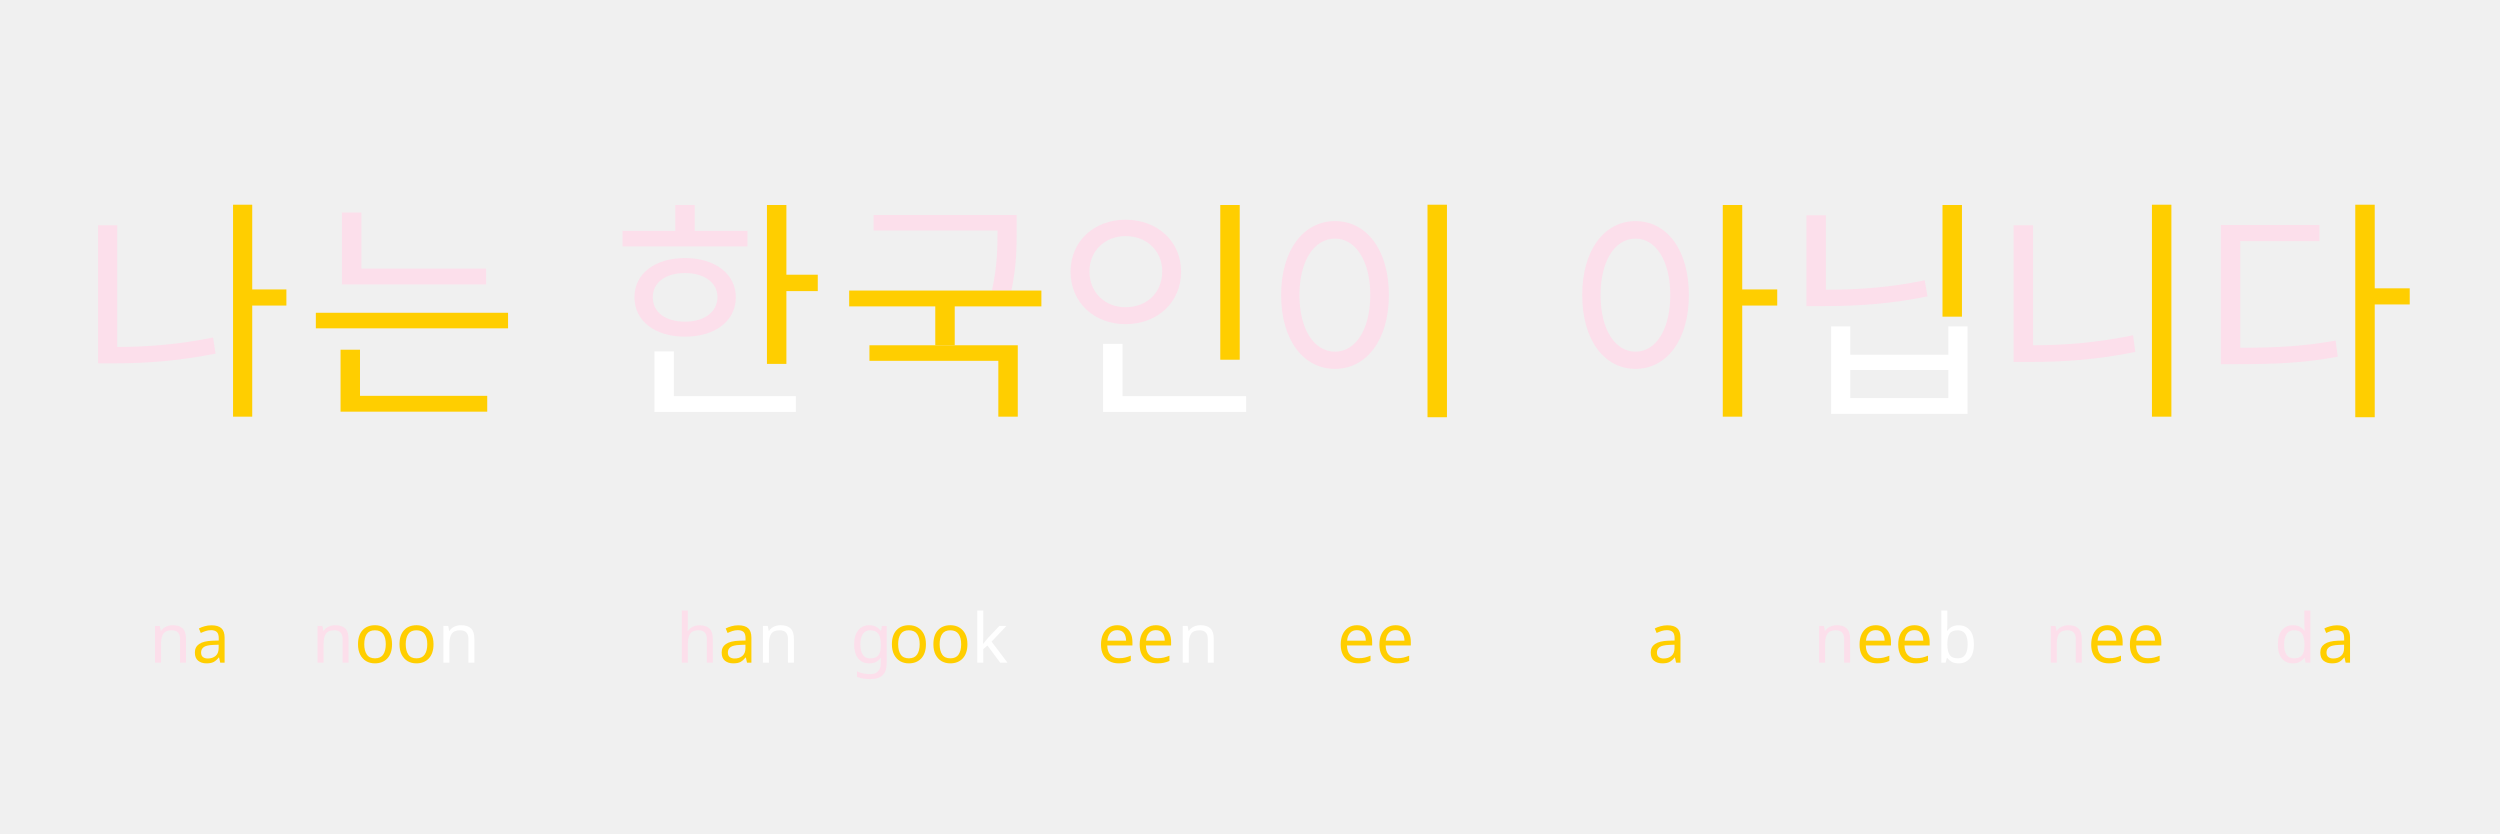
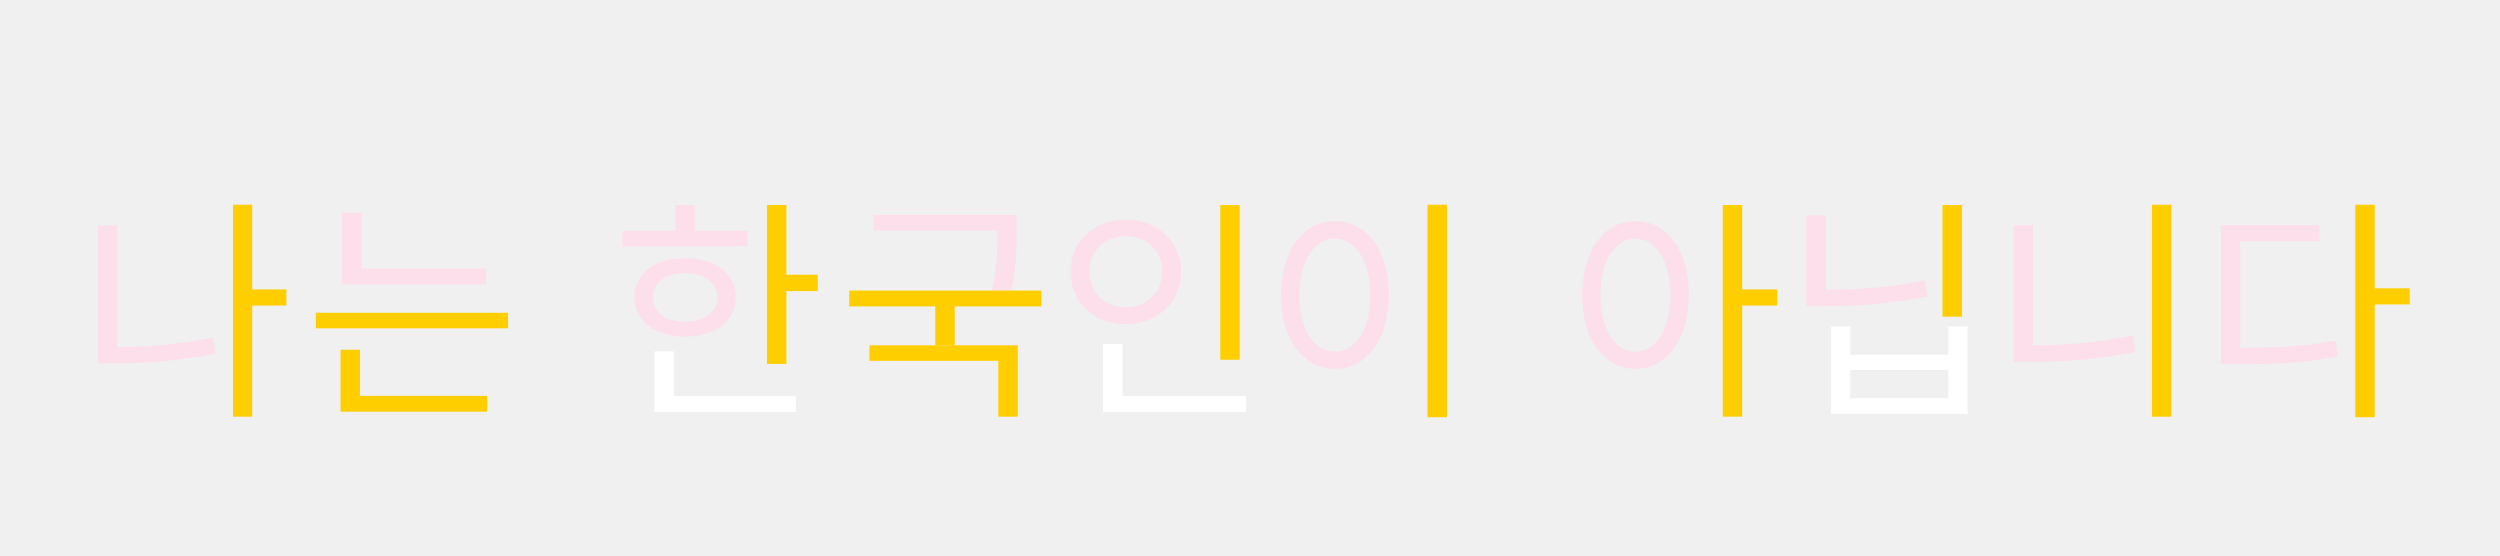
- <svg xmlns="http://www.w3.org/2000/svg" version="1.1" id="Layer_1" x="0px" y="0px" viewBox="0 0 900 300" style="enable-background:new 0 0 900 300;" xml:space="preserve">
+ <svg xmlns="http://www.w3.org/2000/svg" version="1.1" id="Layer_1" x="0px" y="0px" viewBox="0 0 900 200" style="enable-background:new 0 0 900 200;" xml:space="preserve">
  <style type="text/css">
- 	.st0{fill:#047272;}
- 	.st1{fill:#FCDFEB;}
- 	.st2{fill:#FFCE00;}
- 	.st3{fill:#FFFFFF;}
- 	.st4{opacity:0.7;}
- 	.st5{fill:none;}
- 	.st6{font-family:'WorkSans-Regular';}
- 	.st7{font-size:24.682px;}
+ 	.st0{fill:#FCDFEB;}
+ 	.st1{fill:#FFCE00;}
+ 	.st2{fill:#FFFFFF;}
</style>
-   <path class="st1" d="M42.1,124.9c11,0,22.3-0.9,34.6-3.4l0.9,5.8c-13,2.6-24.7,3.5-36.3,3.5h-6V81.1h6.9V124.9z" />
-   <polygon class="st2" points="103.1,110 90.8,110 90.8,150 83.9,150 83.9,73.7 90.8,73.7 90.8,104.2 103.1,104.2 " />
-   <rect x="113.7" y="112.6" class="st2" width="69.2" height="5.6" />
-   <polygon class="st2" points="129.6,142.5 175.4,142.5 175.4,148.2 122.6,148.2 122.6,125.9 129.6,125.9 " />
-   <polygon class="st1" points="175,102.4 123.1,102.4 123.1,76.5 130.1,76.5 130.1,96.7 175,96.7 " />
-   <polygon class="st1" points="269.1,88.7 224.1,88.7 224.1,83.1 243.1,83.1 243.1,73.8 250.1,73.8 250.1,83.1 269.1,83.1 " />
-   <path class="st1" d="M246.6,92.9c-10.8,0-18.2,5.6-18.2,14.1c0,8.6,7.4,14.2,18.2,14.2s18.3-5.6,18.3-14.2  C264.9,98.6,257.4,92.9,246.6,92.9z M246.6,115.8c-7,0-11.6-3.4-11.6-8.8c0-5.3,4.6-8.7,11.6-8.7c6.9,0,11.7,3.4,11.7,8.7  C258.2,112.4,253.5,115.8,246.6,115.8z" />
-   <polygon class="st3" points="242.6,142.6 286.5,142.6 286.5,148.3 235.6,148.3 235.6,126.5 242.6,126.5 " />
-   <polygon class="st2" points="294.4,98.9 294.4,104.8 283.1,104.8 283.1,131 276.1,131 276.1,73.8 283.1,73.8 283.1,98.9 " />
-   <path class="st1" d="M357.1,104.6c2-9.2,2-15.9,2-21.6h-44.6v-5.6H366v5.5c0,5.7,0,12.7-1.9,21.7H357.1z" />
-   <path class="st1" d="M405.2,79.1c-11.3,0-19.8,7.7-19.8,18.7c0,11.1,8.5,18.9,19.8,18.9c11.4,0,20-7.8,20-18.9  C425.2,86.8,416.6,79.1,405.2,79.1z M405.2,110.6c-7.4,0-13-5.3-13-12.9c0-7.4,5.6-12.7,13-12.7c7.6,0,13.2,5.3,13.2,12.7  C418.4,105.4,412.8,110.6,405.2,110.6z" />
-   <polygon class="st3" points="448.6,142.6 448.6,148.3 397.1,148.3 397.1,123.8 404.1,123.8 404.1,142.6 " />
-   <rect x="439.3" y="73.8" class="st2" width="7" height="55.7" />
-   <path class="st1" d="M480.6,79.6c-11.3,0-19.4,10.4-19.4,26.6c0,16.3,8.1,26.6,19.4,26.6c11.3,0,19.4-10.4,19.4-26.6  C500,90,492,79.6,480.6,79.6z M480.6,126.6c-7.5,0-12.8-8-12.8-20.4c0-12.3,5.3-20.3,12.8-20.3c7.4,0,12.7,8,12.7,20.3  C493.3,118.6,488,126.6,480.6,126.6z" />
-   <rect x="513.9" y="73.7" class="st2" width="7" height="76.5" />
-   <path class="st1" d="M588.8,79.6c-11.2,0-19.2,10.4-19.2,26.6c0,16.3,8,26.6,19.2,26.6s19.2-10.4,19.2-26.6  C608,90,600.1,79.6,588.8,79.6z M588.8,126.6c-7.4,0-12.6-8-12.6-20.4c0-12.3,5.2-20.3,12.6-20.3c7.3,0,12.5,8,12.5,20.3  C601.3,118.6,596.1,126.6,588.8,126.6z" />
-   <polygon class="st2" points="639.8,110 627.2,110 627.2,150 620.2,150 620.2,73.8 627.2,73.8 627.2,104.2 639.8,104.2 " />
-   <path class="st1" d="M693.9,106.7c-12.8,2.6-24.2,3.5-37.5,3.5h-6.1V77.5h7v26.8c12.5,0,23.6-0.9,35.6-3.4L693.9,106.7z" />
-   <path class="st3" d="M701.4,117.5v10.2h-35.3v-10.2h-6.9V149h49.1v-31.5H701.4z M701.4,143.3h-35.3v-10.1h35.3V143.3z" />
-   <rect x="699.3" y="73.8" class="st2" width="7" height="40.2" />
-   <path class="st1" d="M731.9,124.3c11.5,0,23.3-1,36-3.6l0.8,6c-13.3,2.7-25.3,3.6-37.5,3.6h-6.3V81.1h7V124.3z" />
-   <rect x="774.7" y="73.7" class="st2" width="7" height="76.3" />
-   <path class="st1" d="M806.4,125.2c13.5,0,23.3-0.6,34.4-2.6l0.8,5.8c-11.7,2.2-21.7,2.7-36.1,2.7h-6V81h35.5v5.8h-28.5V125.2z" />
-   <polygon class="st2" points="867.5,109.6 854.9,109.6 854.9,150.2 847.9,150.2 847.9,73.7 854.9,73.7 854.9,103.8 867.5,103.8 " />
-   <rect x="37.8" y="220.5" class="st5" width="61" height="38.1" />
-   <text transform="matrix(1 0 0 1 53.7124 238.5605)">
-     <tspan x="0" y="0" class="st1 st6 st7">n</tspan>
-     <tspan x="15.3" y="0" class="st2 st6 st7">a</tspan>
-   </text>
-   <rect x="112" y="220.5" class="st5" width="61" height="38.1" />
-   <text transform="matrix(1 0 0 1 112.2227 238.5605)">
-     <tspan x="0" y="0" class="st1 st6 st7">n</tspan>
-     <tspan x="15.3" y="0" class="st2 st6 st7">oo</tspan>
-     <tspan x="45.3" y="0" class="st3 st6 st7">n</tspan>
-   </text>
-   <rect x="235.1" y="220.5" class="st5" width="61" height="38.1" />
-   <text transform="matrix(1 0 0 1 243.3584 238.5605)">
-     <tspan x="0" y="0" class="st1 st6 st7">h</tspan>
-     <tspan x="15.3" y="0" class="st2 st6 st7">a</tspan>
-     <tspan x="29.2" y="0" class="st3 st6 st7">n</tspan>
-   </text>
-   <rect x="304.4" y="220.5" class="st5" width="61" height="38.1" />
-   <text transform="matrix(1 0 0 1 306.1245 238.5605)">
-     <tspan x="0" y="0" class="st1 st6 st7">g</tspan>
-     <tspan x="13.6" y="0" class="st2 st6 st7">oo</tspan>
-     <tspan x="43.6" y="0" class="st3 st6 st7">k</tspan>
-   </text>
-   <rect x="386.5" y="220.5" class="st5" width="61" height="38.1" />
-   <text transform="matrix(1 0 0 1 395.0005 238.5605)">
-     <tspan x="0" y="0" class="st2 st6 st7">ee</tspan>
-     <tspan x="28.7" y="0" class="st3 st6 st7">n</tspan>
-   </text>
-   <rect x="465.1" y="220.5" class="st5" width="61" height="38.1" />
-   <text transform="matrix(1 0 0 1 481.3008 238.5605)" class="st2 st6 st7">ee</text>
-   <rect x="569.6" y="220.5" class="st5" width="61" height="38.1" />
-   <text transform="matrix(1 0 0 1 593.1221 238.5605)" class="st2 st6 st7">a</text>
-   <rect x="652" y="220.5" class="st5" width="61" height="38.1" />
-   <text transform="matrix(1 0 0 1 652.7793 238.5605)">
-     <tspan x="0" y="0" class="st1 st6 st7">n</tspan>
-     <tspan x="15.3" y="0" class="st2 st6 st7">ee</tspan>
-     <tspan x="44" y="0" class="st3 st6 st7">b</tspan>
-   </text>
-   <rect x="727.6" y="220.5" class="st5" width="61" height="38.1" />
-   <text transform="matrix(1 0 0 1 736.1768 238.5605)">
-     <tspan x="0" y="0" class="st1 st6 st7">n</tspan>
-     <tspan x="15.3" y="0" class="st2 st6 st7">ee</tspan>
-   </text>
-   <rect x="802.9" y="220.5" class="st5" width="61" height="38.1" />
-   <text transform="matrix(1 0 0 1 818.6709 238.5605)">
-     <tspan x="0" y="0" class="st1 st6 st7">d</tspan>
-     <tspan x="15.5" y="0" class="st2 st6 st7">a</tspan>
-   </text>
-   <polygon class="st2" points="343.7,110.3 343.7,124.3 336.7,124.3 336.7,110.3 305.7,110.3 305.7,104.6 374.9,104.6 374.9,110.3 " />
-   <polygon class="st2" points="366.4,124.3 366.4,150 359.4,150 359.4,129.9 313,129.9 313,124.3 " />
+   <path class="st0" d="M42.1,124.9c11,0,22.3-0.9,34.6-3.4l0.9,5.8c-13,2.6-24.7,3.5-36.3,3.5h-6V81.1h6.9v43.8H42.1z" />
+   <polygon class="st1" points="103.1,110 90.8,110 90.8,150 83.9,150 83.9,73.7 90.8,73.7 90.8,104.2 103.1,104.2 " />
+   <rect x="113.7" y="112.6" class="st1" width="69.2" height="5.6" />
+   <polygon class="st1" points="129.6,142.5 175.4,142.5 175.4,148.2 122.6,148.2 122.6,125.9 129.6,125.9 " />
+   <polygon class="st0" points="175,102.4 123.1,102.4 123.1,76.5 130.1,76.5 130.1,96.7 175,96.7 " />
+   <polygon class="st0" points="269.1,88.7 224.1,88.7 224.1,83.1 243.1,83.1 243.1,73.8 250.1,73.8 250.1,83.1 269.1,83.1 " />
+   <path class="st0" d="M246.6,92.9c-10.8,0-18.2,5.6-18.2,14.1c0,8.6,7.4,14.2,18.2,14.2c10.8,0,18.3-5.6,18.3-14.2  C264.9,98.6,257.4,92.9,246.6,92.9z M246.6,115.8c-7,0-11.6-3.4-11.6-8.8c0-5.3,4.6-8.7,11.6-8.7c6.9,0,11.7,3.4,11.7,8.7  C258.2,112.4,253.5,115.8,246.6,115.8z" />
+   <polygon class="st2" points="242.6,142.6 286.5,142.6 286.5,148.3 235.6,148.3 235.6,126.5 242.6,126.5 " />
+   <polygon class="st1" points="294.4,98.9 294.4,104.8 283.1,104.8 283.1,131 276.1,131 276.1,73.8 283.1,73.8 283.1,98.9 " />
+   <path class="st0" d="M357.1,104.6c2-9.2,2-15.9,2-21.6h-44.6v-5.6H366v5.5c0,5.7,0,12.7-1.9,21.7  C364.1,104.6,357.1,104.6,357.1,104.6z" />
+   <path class="st0" d="M405.2,79.1c-11.3,0-19.8,7.7-19.8,18.7c0,11.1,8.5,18.9,19.8,18.9c11.4,0,20-7.8,20-18.9  C425.2,86.8,416.6,79.1,405.2,79.1z M405.2,110.6c-7.4,0-13-5.3-13-12.9c0-7.4,5.6-12.7,13-12.7c7.6,0,13.2,5.3,13.2,12.7  C418.4,105.4,412.8,110.6,405.2,110.6z" />
+   <polygon class="st2" points="448.6,142.6 448.6,148.3 397.1,148.3 397.1,123.8 404.1,123.8 404.1,142.6 " />
+   <rect x="439.3" y="73.8" class="st1" width="7" height="55.7" />
+   <path class="st0" d="M480.6,79.6c-11.3,0-19.4,10.4-19.4,26.6c0,16.3,8.1,26.6,19.4,26.6s19.4-10.4,19.4-26.6S492,79.6,480.6,79.6z   M480.6,126.6c-7.5,0-12.8-8-12.8-20.4c0-12.3,5.3-20.3,12.8-20.3c7.4,0,12.7,8,12.7,20.3C493.3,118.6,488,126.6,480.6,126.6z" />
+   <rect x="513.9" y="73.7" class="st1" width="7" height="76.5" />
+   <path class="st0" d="M588.8,79.6c-11.2,0-19.2,10.4-19.2,26.6c0,16.3,8,26.6,19.2,26.6s19.2-10.4,19.2-26.6S600.1,79.6,588.8,79.6z   M588.8,126.6c-7.4,0-12.6-8-12.6-20.4c0-12.3,5.2-20.3,12.6-20.3c7.3,0,12.5,8,12.5,20.3C601.3,118.6,596.1,126.6,588.8,126.6z" />
+   <polygon class="st1" points="639.8,110 627.2,110 627.2,150 620.2,150 620.2,73.8 627.2,73.8 627.2,104.2 639.8,104.2 " />
+   <path class="st0" d="M693.9,106.7c-12.8,2.6-24.2,3.5-37.5,3.5h-6.1V77.5h7v26.8c12.5,0,23.6-0.9,35.6-3.4L693.9,106.7z" />
+   <path class="st2" d="M701.4,117.5v10.2h-35.3v-10.2h-6.9V149h49.1v-31.5H701.4z M701.4,143.3h-35.3v-10.1h35.3V143.3z" />
+   <rect x="699.3" y="73.8" class="st1" width="7" height="40.2" />
+   <path class="st0" d="M731.9,124.3c11.5,0,23.3-1,36-3.6l0.8,6c-13.3,2.7-25.3,3.6-37.5,3.6h-6.3V81.1h7V124.3z" />
+   <rect x="774.7" y="73.7" class="st1" width="7" height="76.3" />
+   <path class="st0" d="M806.4,125.2c13.5,0,23.3-0.6,34.4-2.6l0.8,5.8c-11.7,2.2-21.7,2.7-36.1,2.7h-6V81H835v5.8h-28.5v38.4H806.4z" />
+   <polygon class="st1" points="867.5,109.6 854.9,109.6 854.9,150.2 847.9,150.2 847.9,73.7 854.9,73.7 854.9,103.8 867.5,103.8 " />
+   <polygon class="st1" points="343.7,110.3 343.7,124.3 336.7,124.3 336.7,110.3 305.7,110.3 305.7,104.6 374.9,104.6 374.9,110.3 " />
+   <polygon class="st1" points="366.4,124.3 366.4,150 359.4,150 359.4,129.9 313,129.9 313,124.3 " />
</svg>
